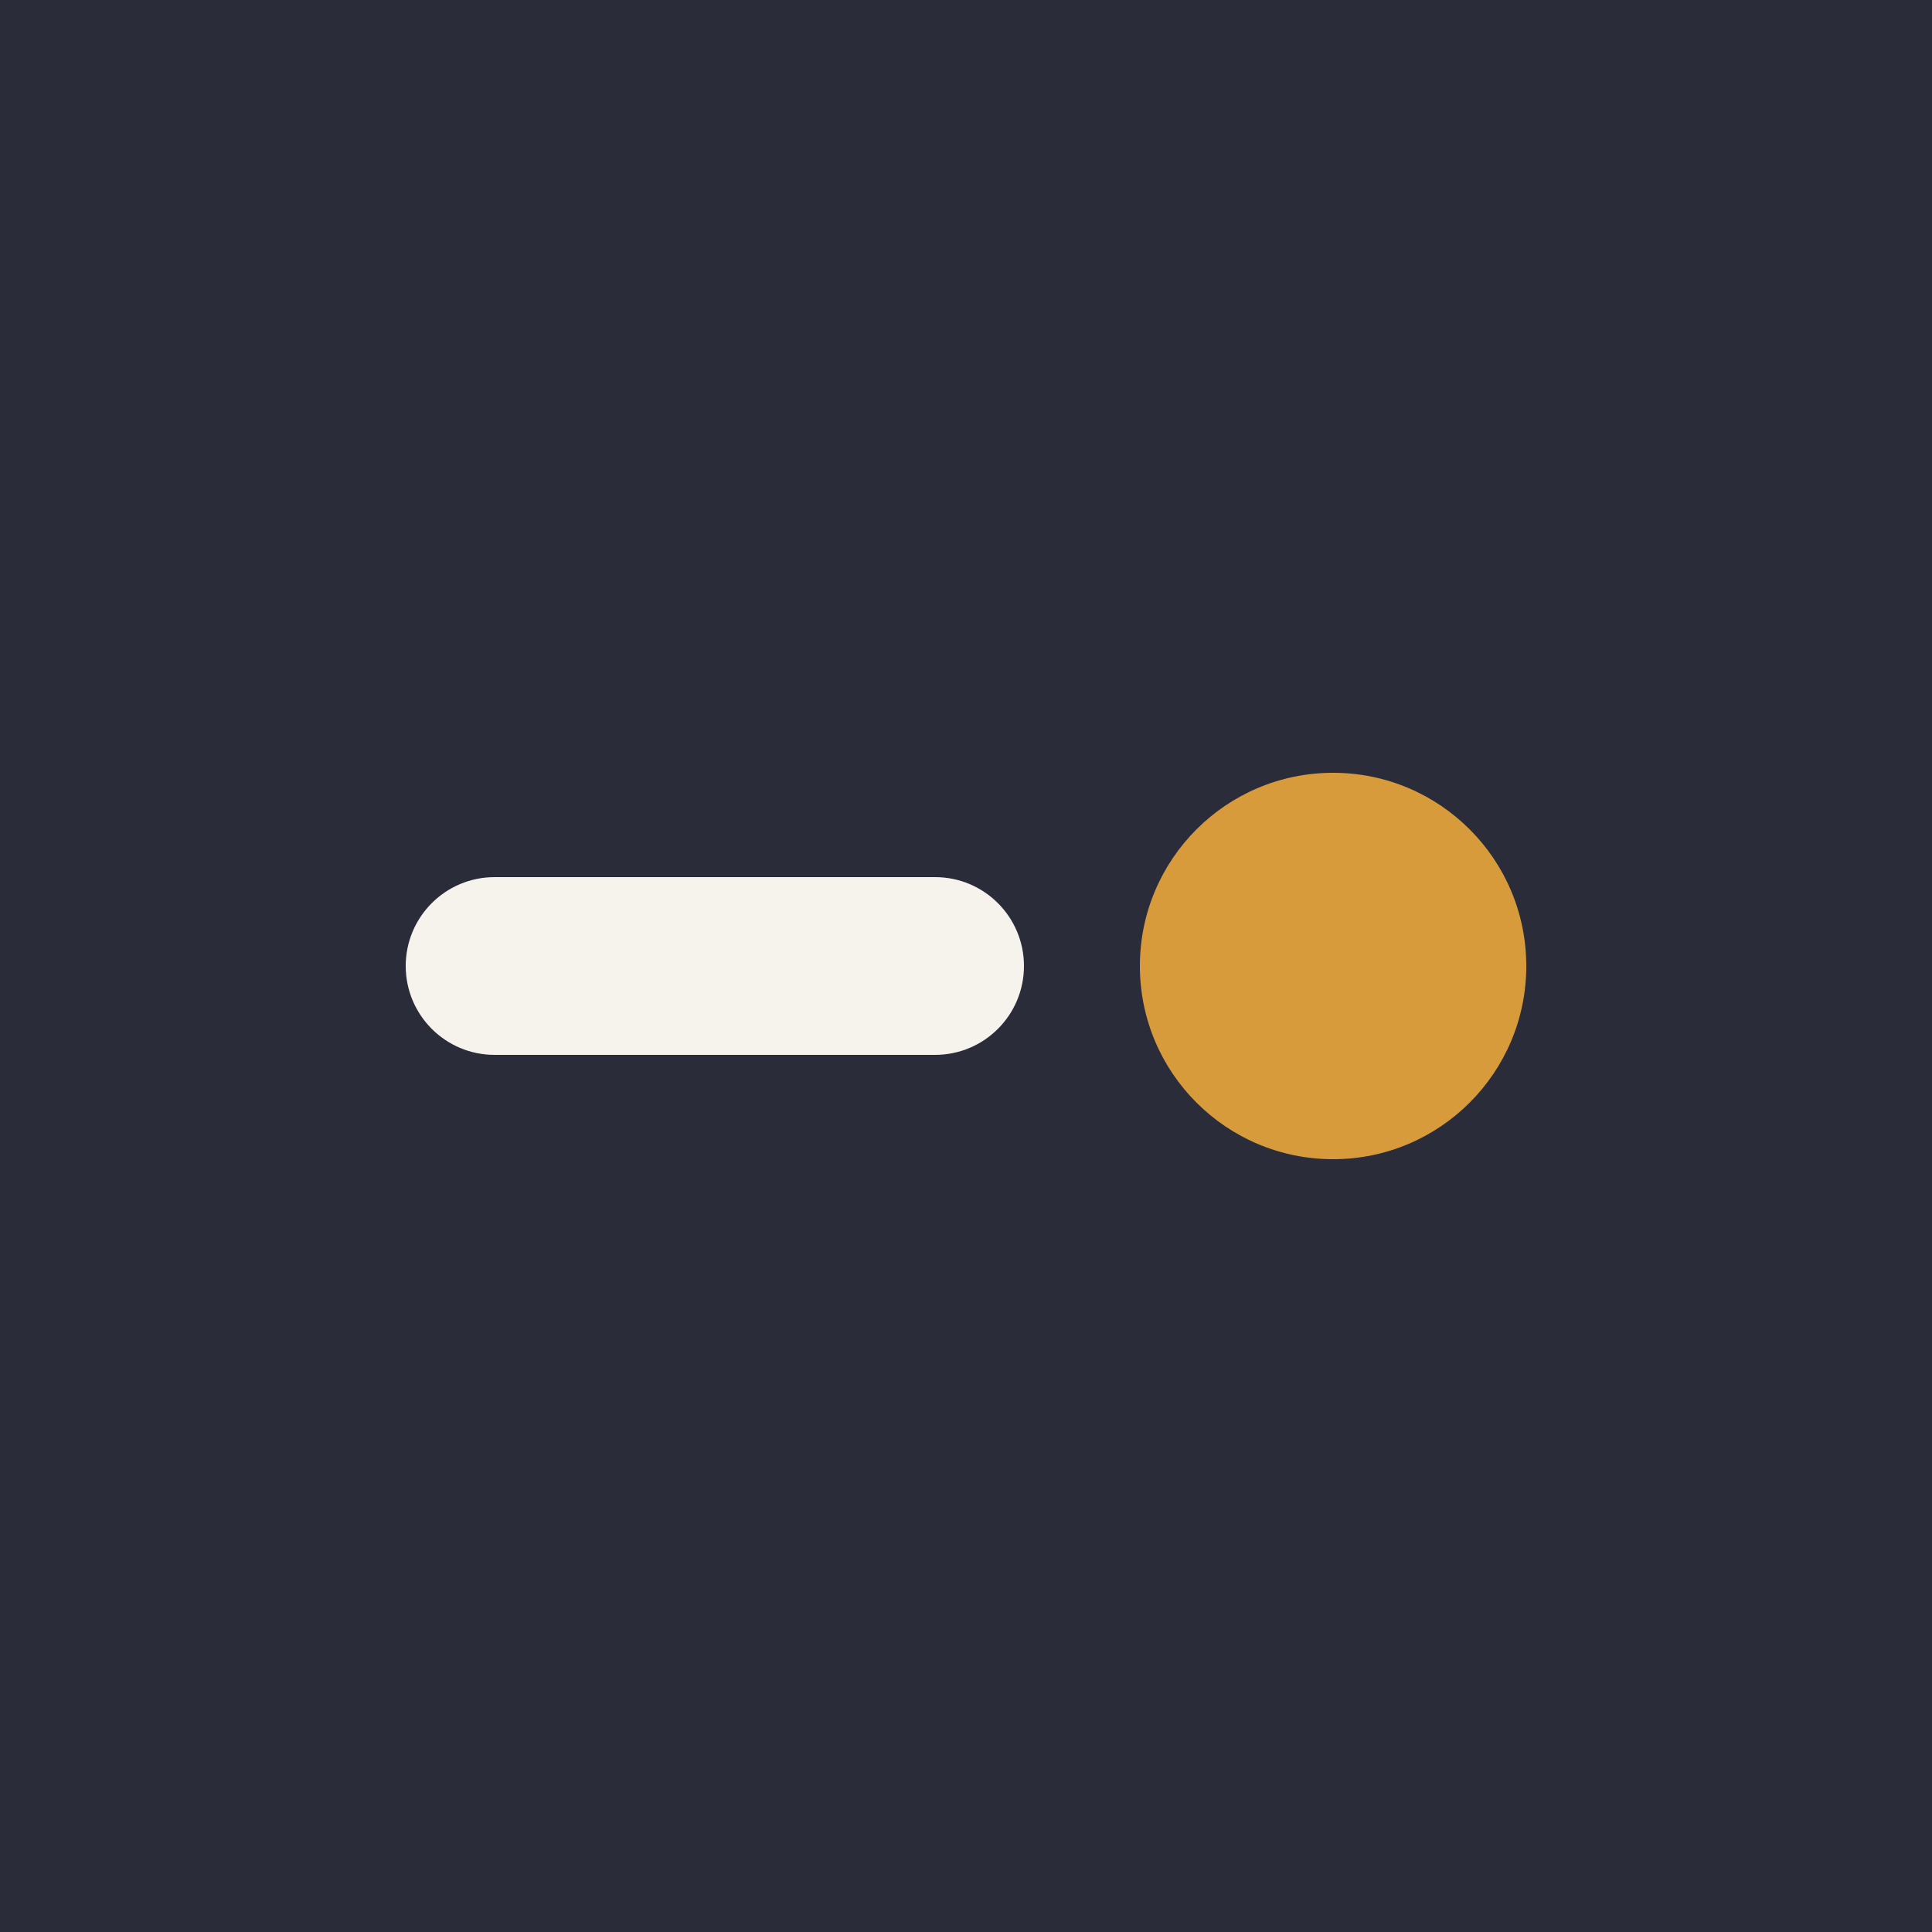
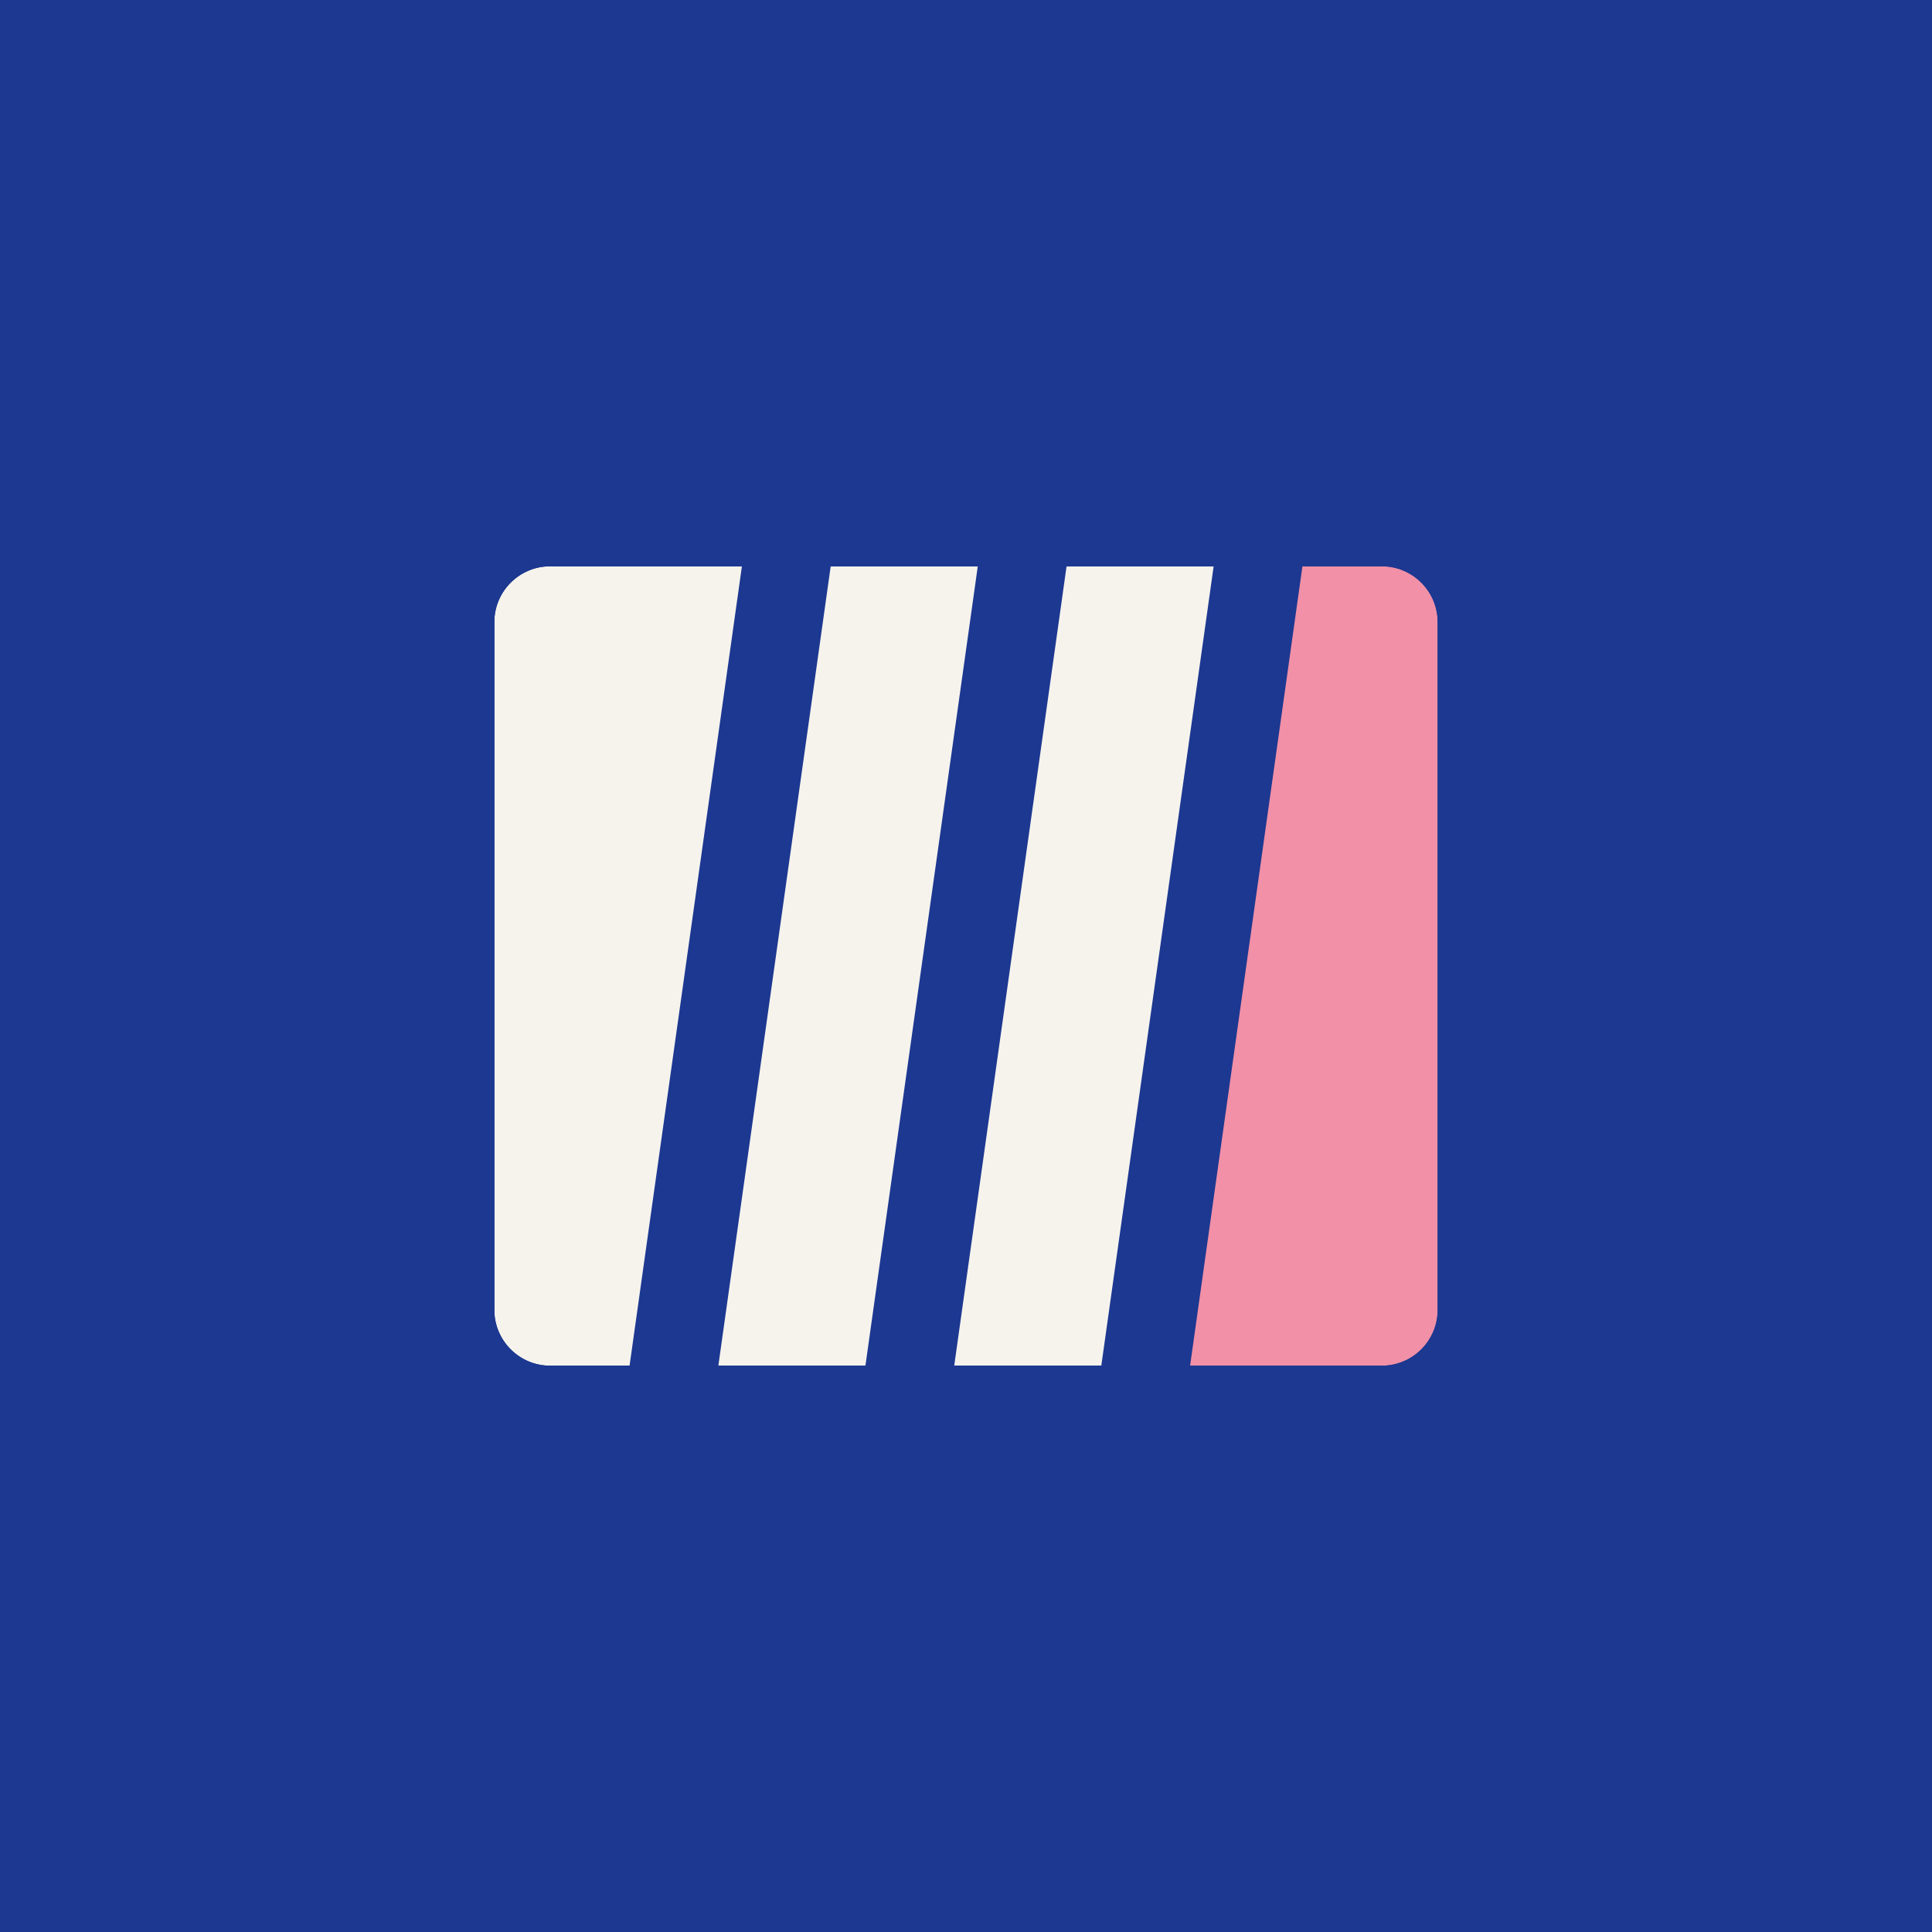
<svg xmlns="http://www.w3.org/2000/svg" viewBox="0 0 512 512" width="512" height="512" role="img" aria-label="Rende">
-   <rect width="512" height="512" rx="0" fill="#2A2C3A" />
-   <rect x="107.52" y="232.448" width="163.84" height="47.104" rx="23.552" fill="#F6F3ED" />
-   <circle cx="353.28" cy="256" r="51.2" fill="#D89B3C" />
+   <rect width="512" height="512" fill="#1C3891" />
+   <g transform="translate(131 150.0736) scale(3.119152)">
+     <defs>
+       <mask id="t" maskUnits="userSpaceOnUse" x="-10" y="-10" width="100.15" height="87.92">
+         <rect x="-10" y="-10" width="100.15" height="87.92" fill="#fff" />
+         <g stroke="#000" stroke-width="7.47">
+           <line x1="25.37" y1="-4" x2="14.70" y2="71.92" />
+           <line x1="45.41" y1="-4" x2="34.74" y2="71.92" />
+           <line x1="65.45" y1="-4" x2="54.78" y2="71.92" />
+         </g>
+       </mask>
+       <clipPath id="tc">
+         <rect width="80.15" height="67.92" rx="4.75" />
+       </clipPath>
+     </defs>
+     <g mask="url(#t)" clip-path="url(#tc)">
+       <rect width="80.15" height="67.92" fill="#F6F3ED" />
+       <g fill="#F190A7">
+         <polygon points="64.89,0 80.15,0 80.15,67.92 55.34,67.92" />
+       </g>
+     </g>
+   </g>
</svg>
